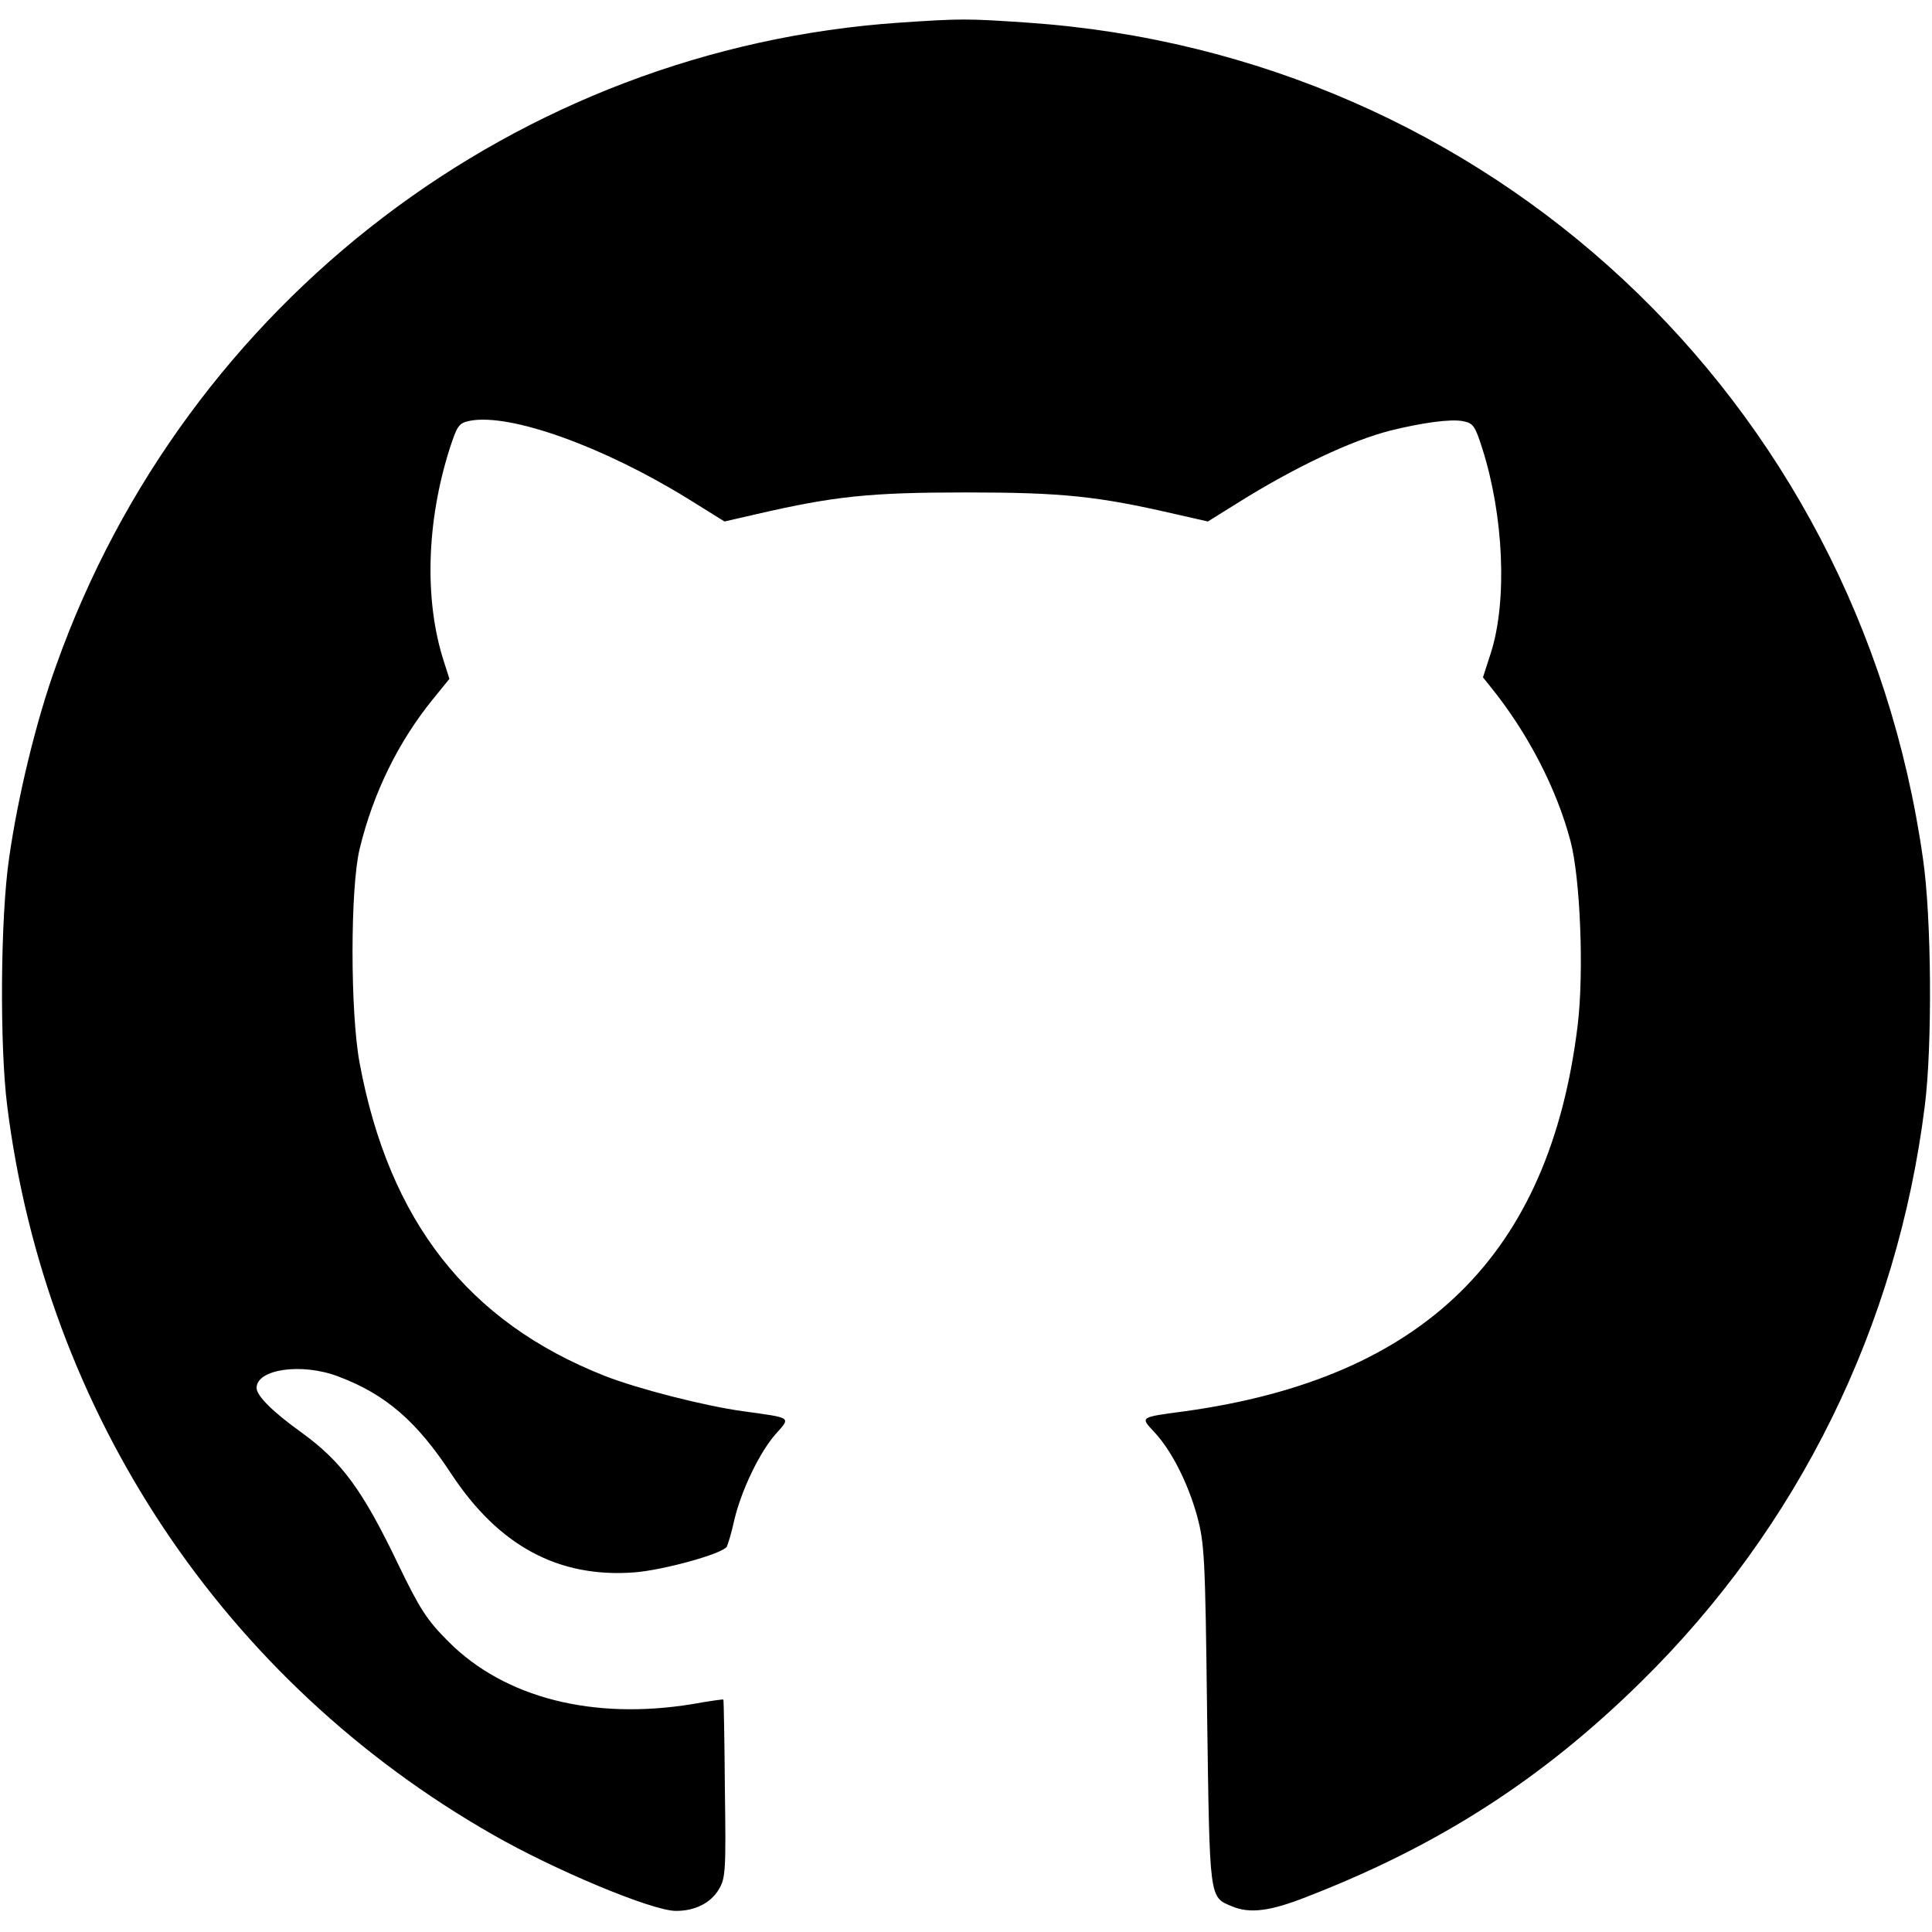
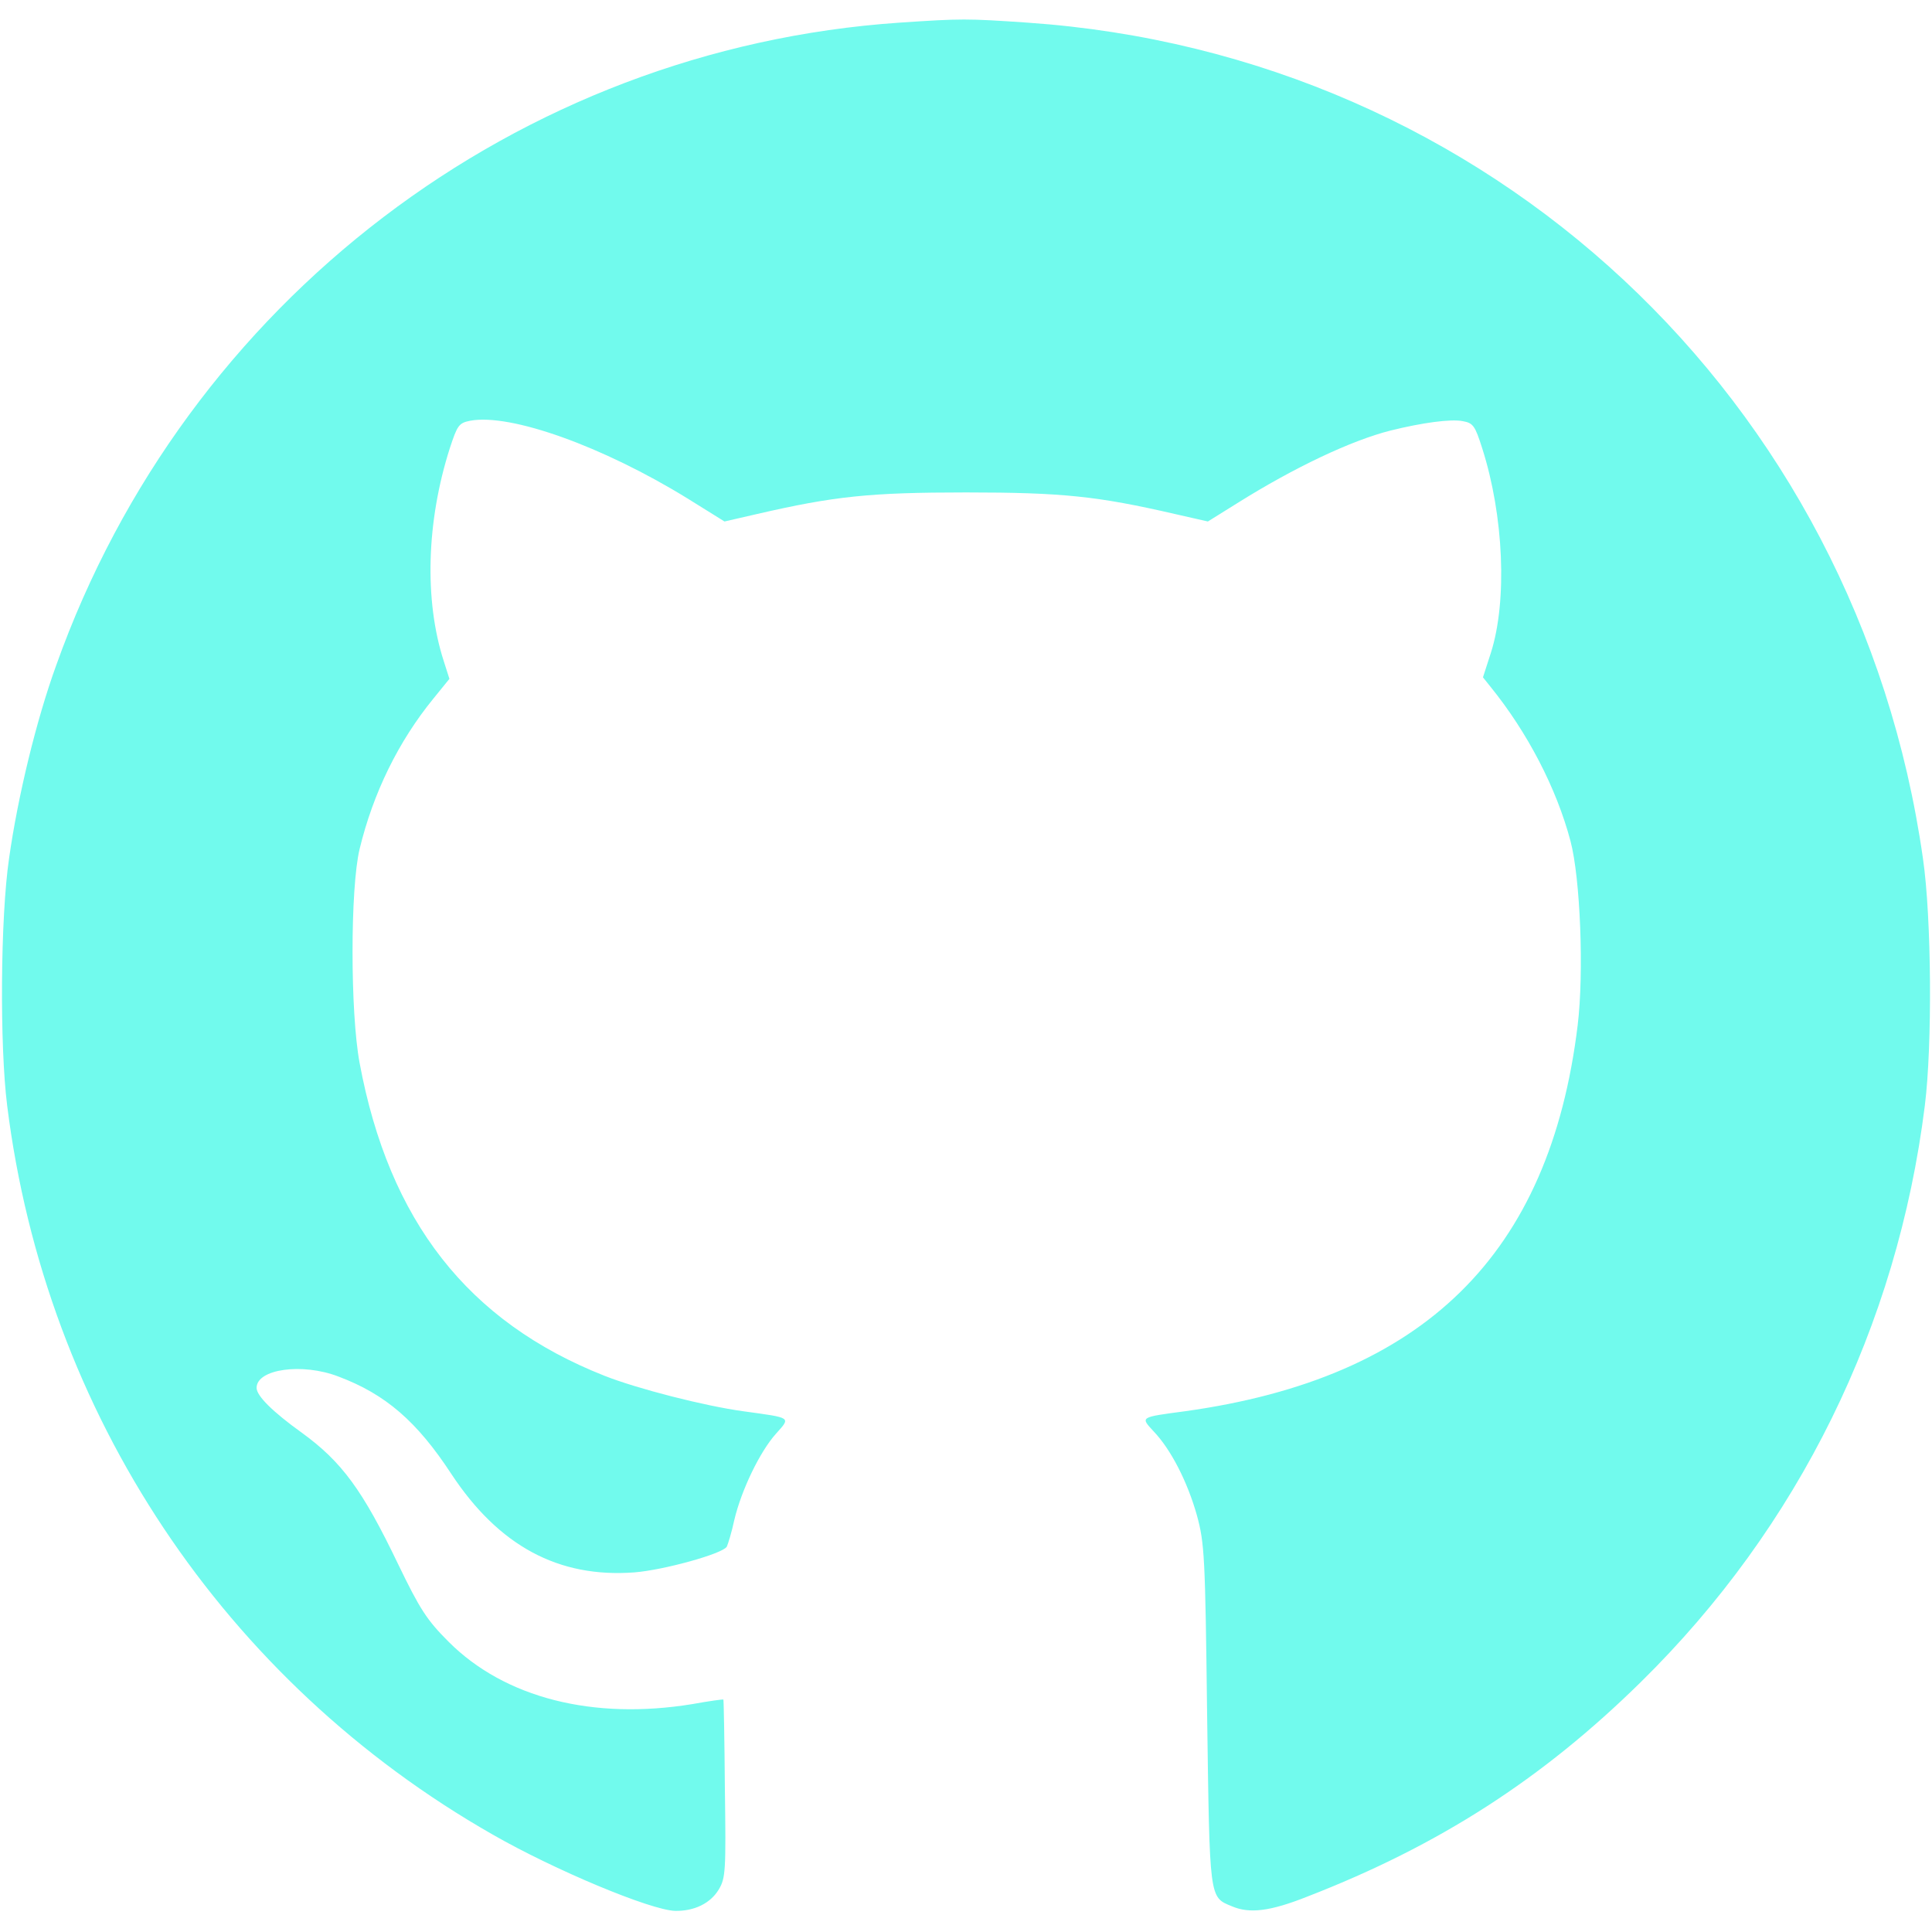
<svg xmlns="http://www.w3.org/2000/svg" version="1.0" width="512pt" height="512pt" viewBox="0 0 512 512" preserveAspectRatio="xMidYMid meet">
-   <g transform="translate(0,512) scale(0.1,-0.1)" fill="#000000" stroke="none">
+   <g transform="translate(0,512) scale(0.1,-0.1)" fill="#71faed" stroke="none">
    <path d="M2384 5060 c-1012 -69 -1891 -738 -2235 -1703 -53 -146 -102 -349 -125 -512 -23 -157 -25 -496 -5 -655 102 -816 575 -1526 1287 -1932 164 -94 418 -200 483 -202 51 -1 94 20 116 57 18 30 19 50 16 267 -1 129 -3 236 -4 236 -1 1 -38 -4 -82 -12 -263 -43 -497 16 -646 165 -58 58 -76 86 -134 206 -94 196 -149 271 -255 348 -78 56 -120 98 -120 119 0 50 121 67 217 30 125 -47 208 -119 299 -258 126 -191 284 -276 485 -261 77 6 233 49 245 68 3 6 13 38 20 71 19 80 68 181 110 228 40 45 44 42 -86 60 -103 14 -282 60 -368 94 -362 143 -571 410 -649 829 -25 134 -25 463 0 567 36 149 103 285 195 398 l43 53 -15 47 c-52 161 -46 370 16 564 20 61 24 67 54 73 107 20 352 -68 576 -206 l98 -61 87 20 c204 47 298 57 553 57 256 0 349 -10 553 -57 l88 -20 77 48 c153 96 304 167 407 193 85 21 159 31 191 25 28 -5 33 -12 52 -72 57 -178 67 -404 23 -542 l-21 -65 20 -25 c98 -121 175 -269 212 -409 26 -98 36 -348 19 -488 -74 -608 -407 -935 -1041 -1023 -120 -16 -118 -15 -83 -53 46 -48 90 -134 115 -223 20 -74 22 -106 27 -529 7 -492 5 -482 66 -507 47 -20 102 -13 200 26 348 135 622 311 884 569 417 410 679 942 752 1527 20 159 18 498 -5 655 -173 1219 -1151 2131 -2373 2215 -161 11 -175 11 -339 0z" />
  </g>
</svg>
